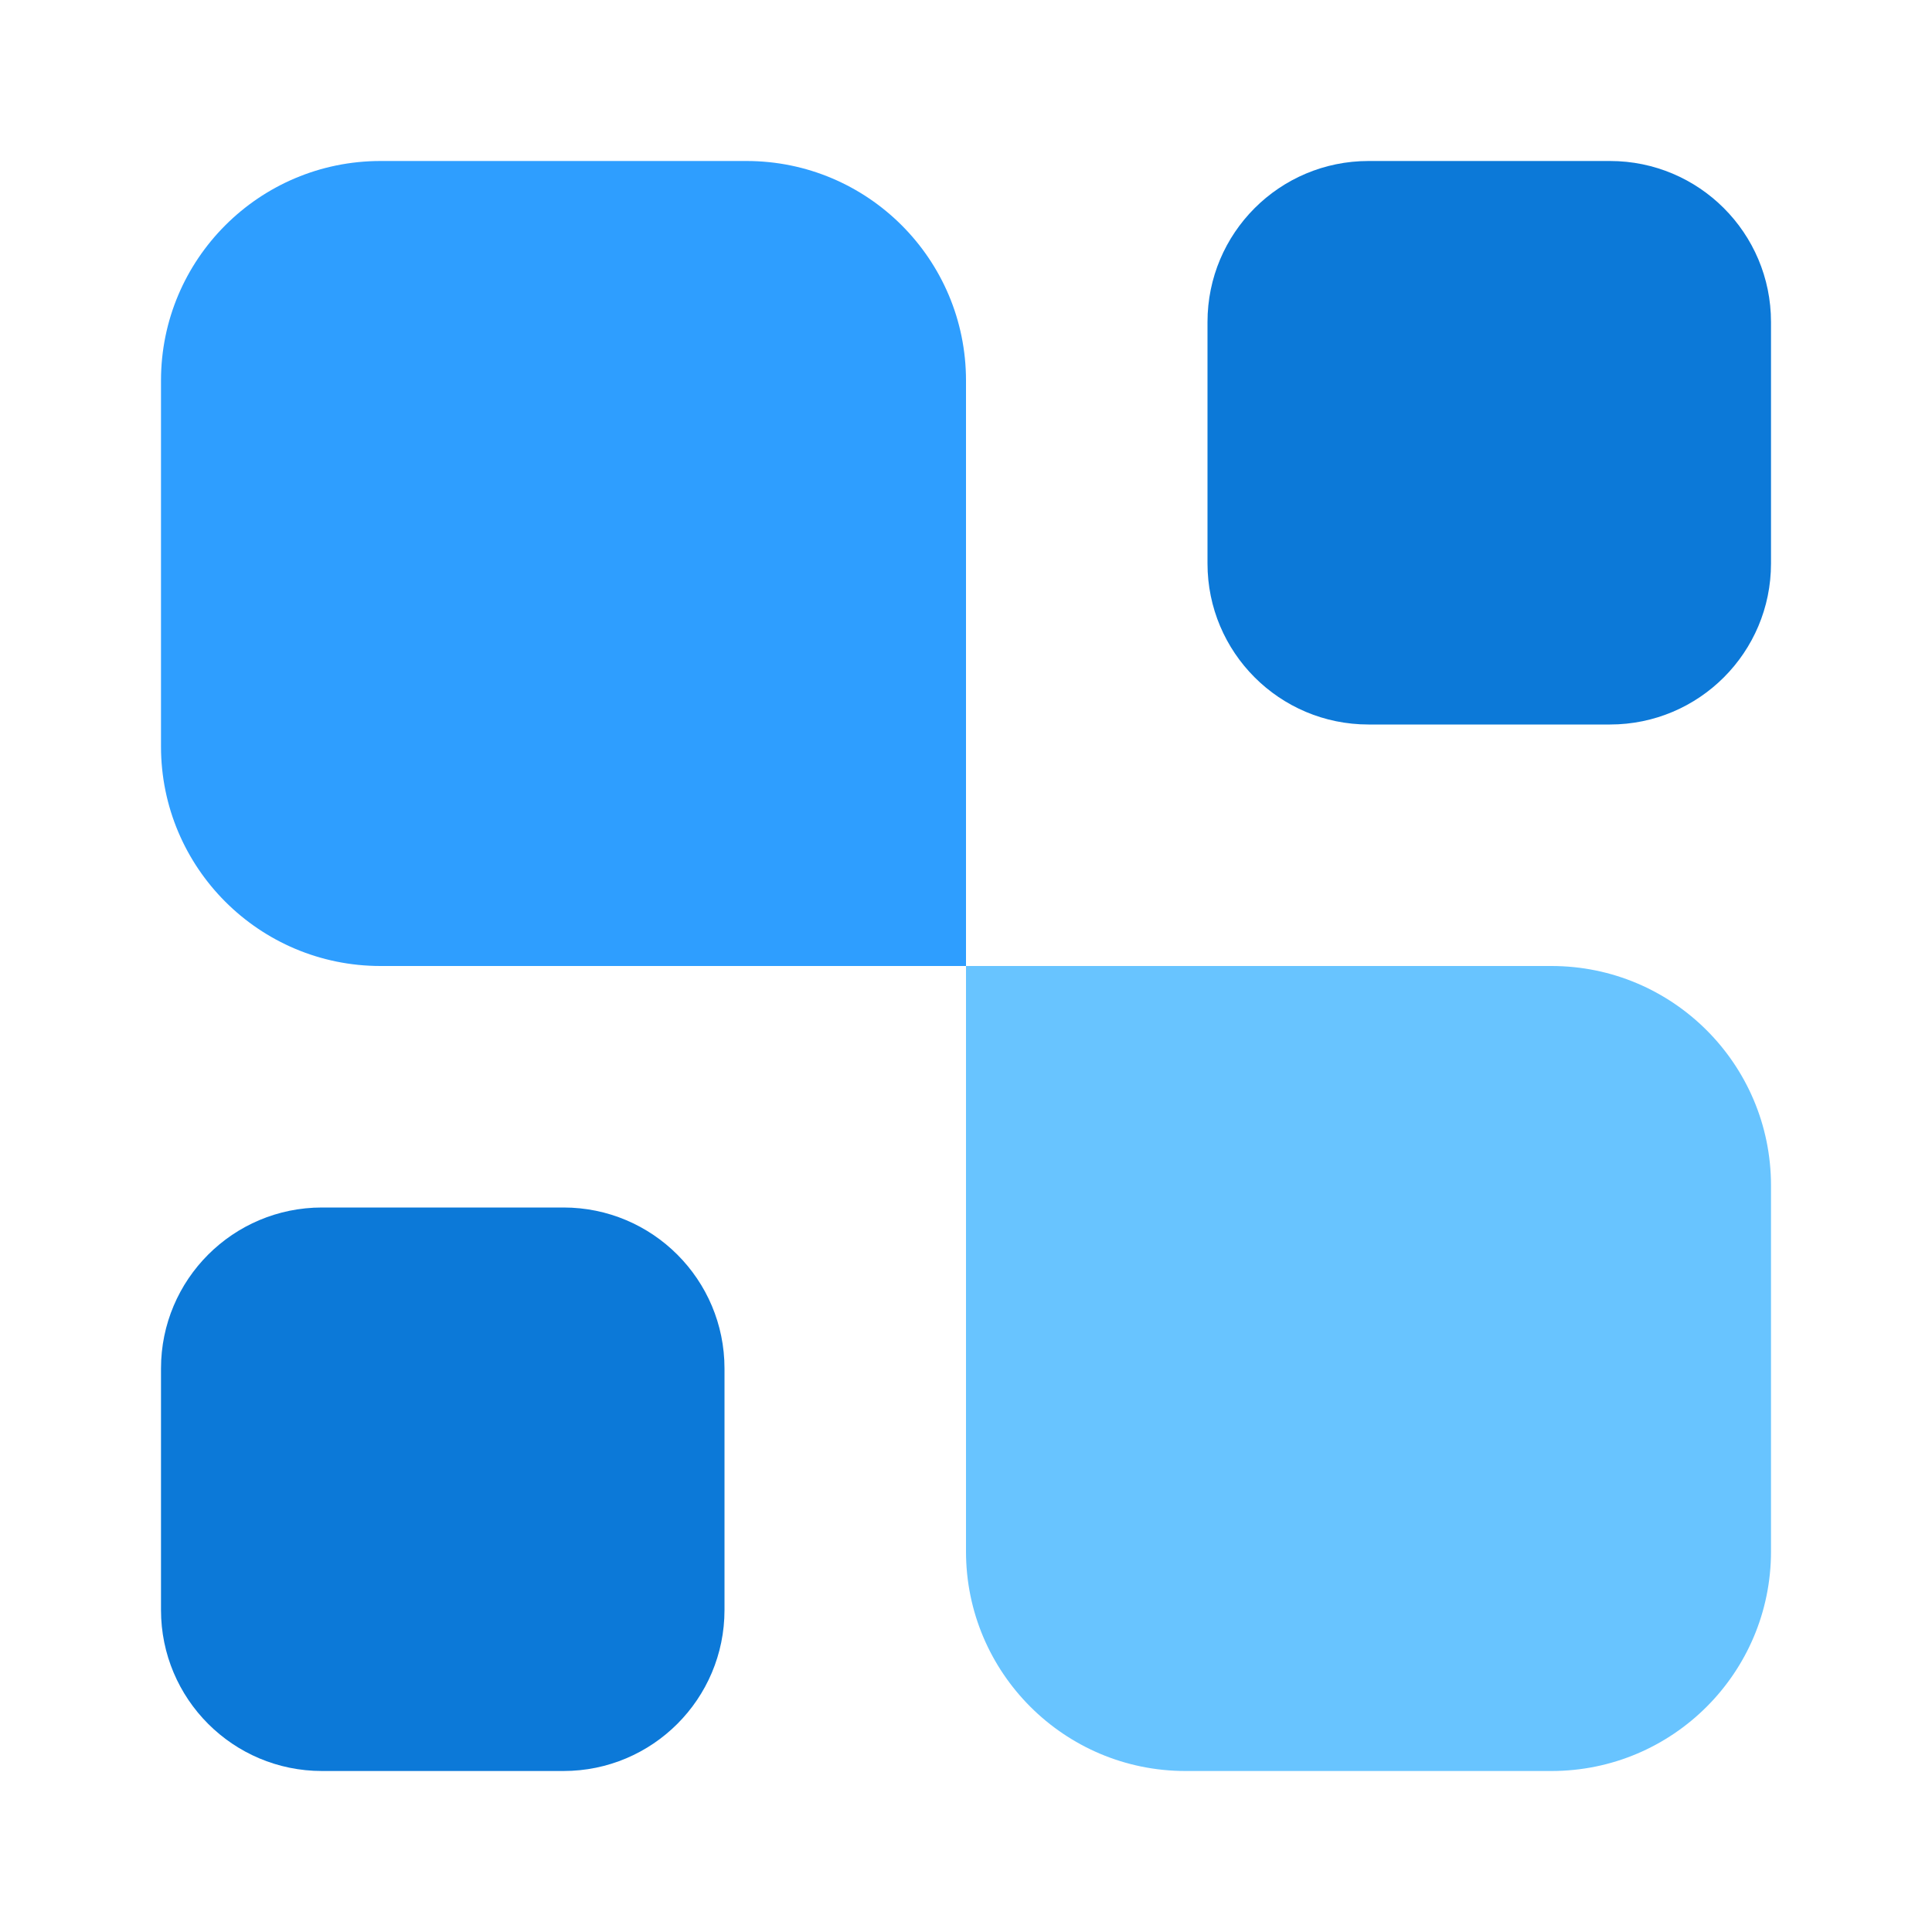
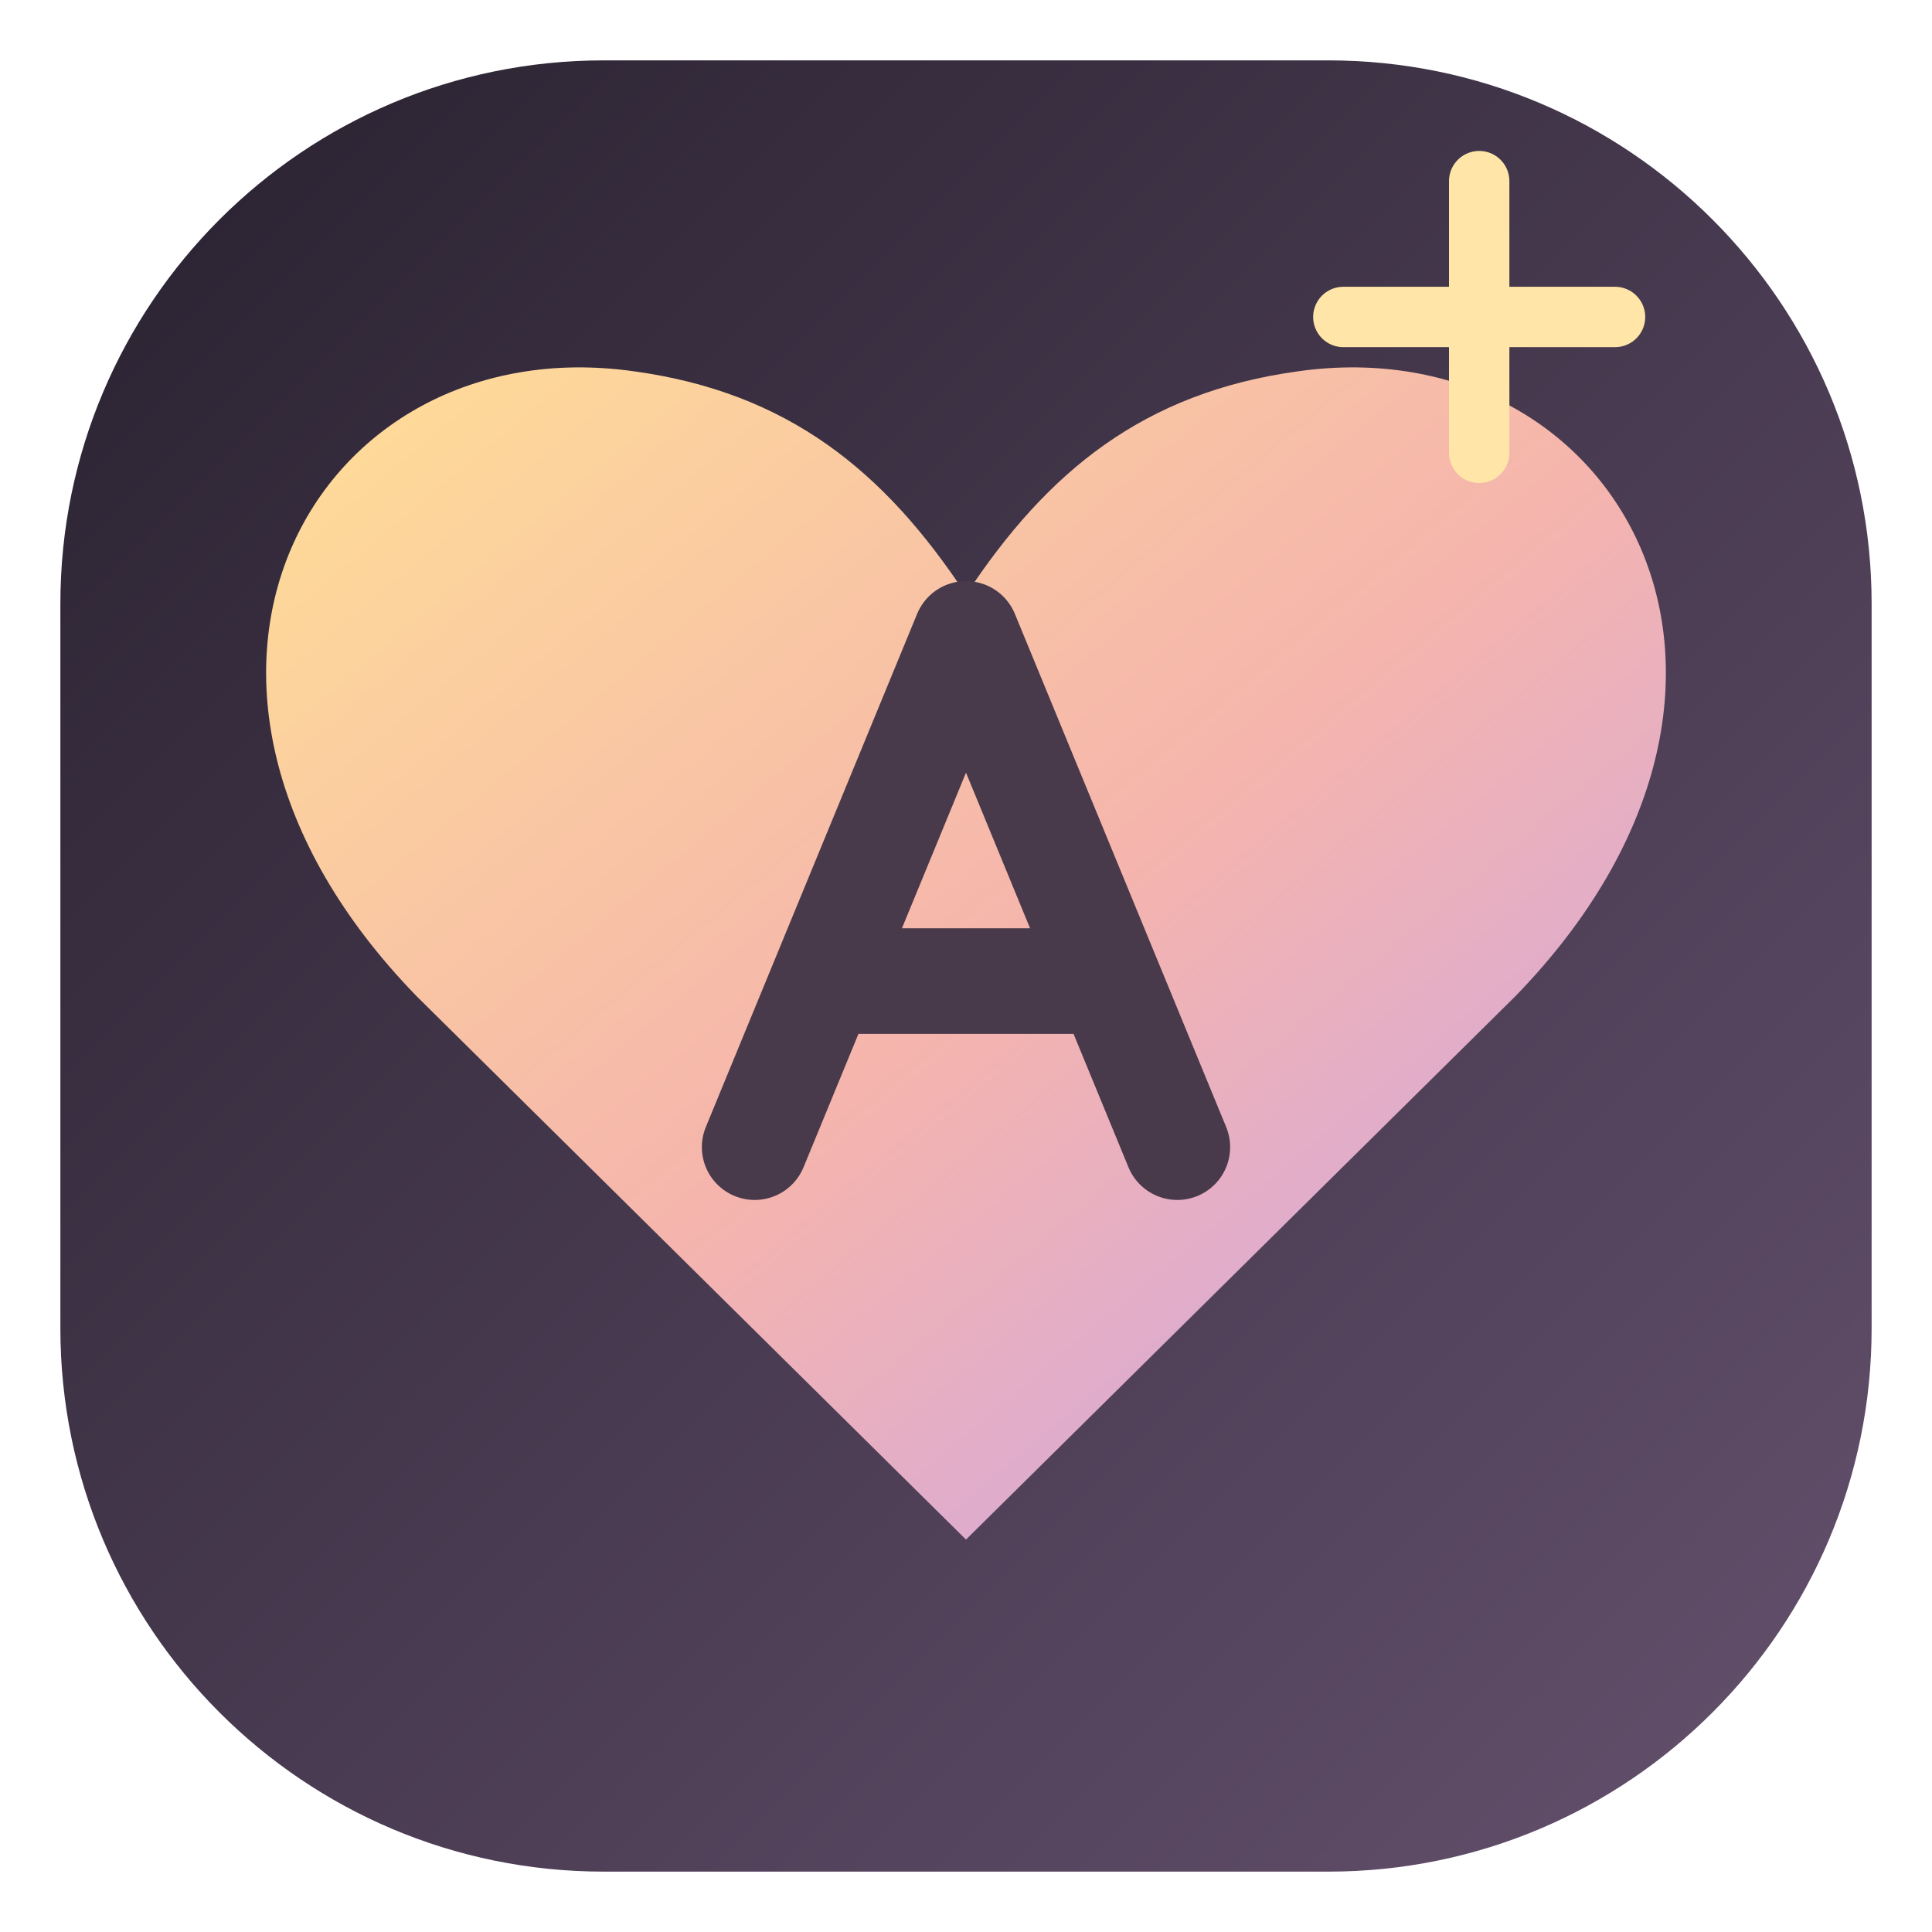
- <svg xmlns="http://www.w3.org/2000/svg" width="24" height="24" viewBox="0 0 24 24" fill="none">
-   <path d="M22 19.273C22 20.779 20.779 22 19.273 22H14.727C13.221 22 12 20.779 12 19.273V12H19.273C20.779 12 22 13.221 22 14.727V19.273Z" fill="#68C4FF" />
-   <path d="M20 2C21.105 2 22 2.895 22 4V7C22 8.105 21.105 9 20 9H17C15.895 9 15 8.105 15 7V4C15 2.895 15.895 2 17 2H20Z" fill="#0C79D8" />
-   <path d="M7 15C8.105 15 9 15.895 9 17V20C9 21.105 8.105 22 7 22H4C2.895 22 2 21.105 2 20V17C2 15.895 2.895 15 4 15H7Z" fill="#0C79D8" />
-   <path d="M12 12H4.727C3.221 12 2 10.779 2 9.273V4.727C2 3.221 3.221 2 4.727 2H9.273C10.779 2 12 3.221 12 4.727V12Z" fill="#2E9EFF" />
+ <svg xmlns="http://www.w3.org/2000/svg" viewBox="0 0 64 64" role="img" aria-label="An Locket">
+   <defs>
+     <linearGradient id="night" x1="0" x2="1" y1="0" y2="1">
+       <stop stop-color="#28212f" />
+       <stop offset="1" stop-color="#65516e" />
+     </linearGradient>
+     <linearGradient id="heart" x1="0" x2="1" y1="0" y2="1">
+       <stop stop-color="#ffdf96" />
+       <stop offset=".52" stop-color="#f5b4ad" />
+       <stop offset="1" stop-color="#c6a3f0" />
+     </linearGradient>
+   </defs>
+   <rect x="2" y="2" width="60" height="60" rx="18" fill="url(#night)" />
+   <path d="M32 51 13.8 33C3.7 22.6 10.4 10.8 21 12.3c5.1.7 8.3 3.3 11 7.4 2.7-4.1 5.9-6.7 11-7.4 10.6-1.5 17.3 10.3 7.2 20.7Z" fill="url(#heart)" />
+   <path d="m25 38 7-17 7 17M28 32.5h8" fill="none" stroke="#48394b" stroke-width="3.5" stroke-linecap="round" stroke-linejoin="round" />
+   <path d="M49 6v9M44.5 10.5h9" fill="none" stroke="#ffe6a8" stroke-width="2" stroke-linecap="round" />
</svg>
